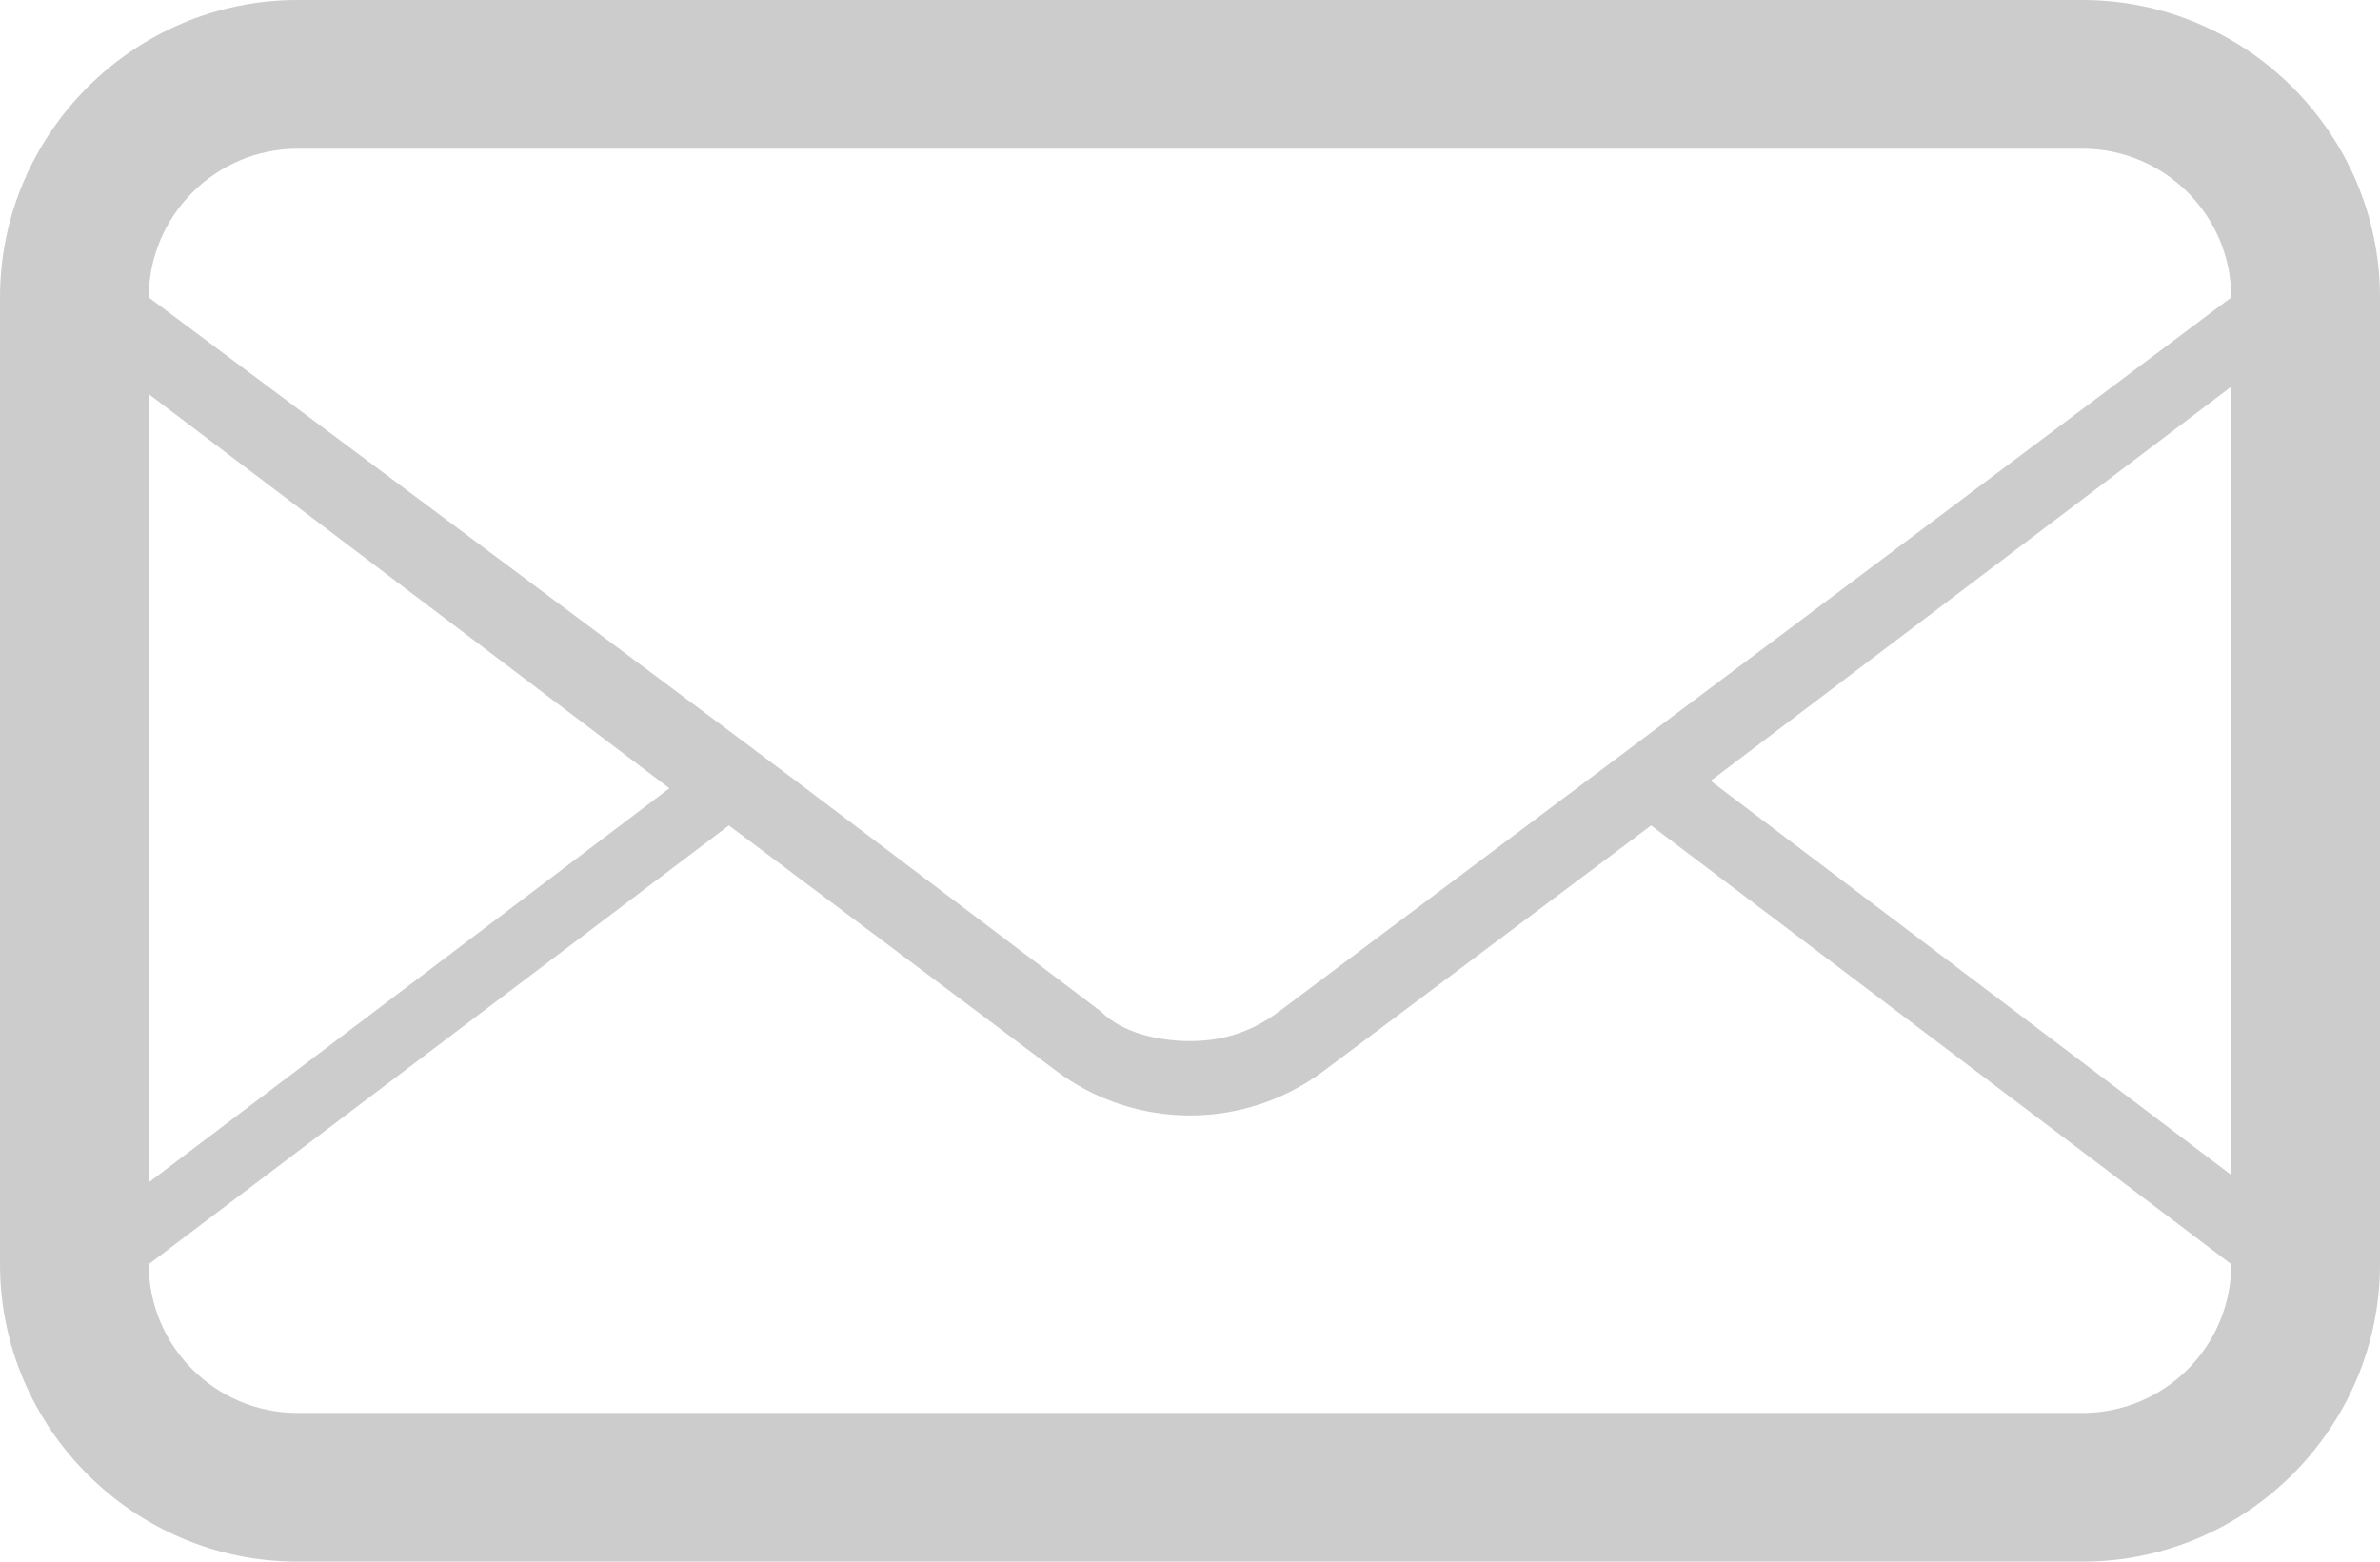
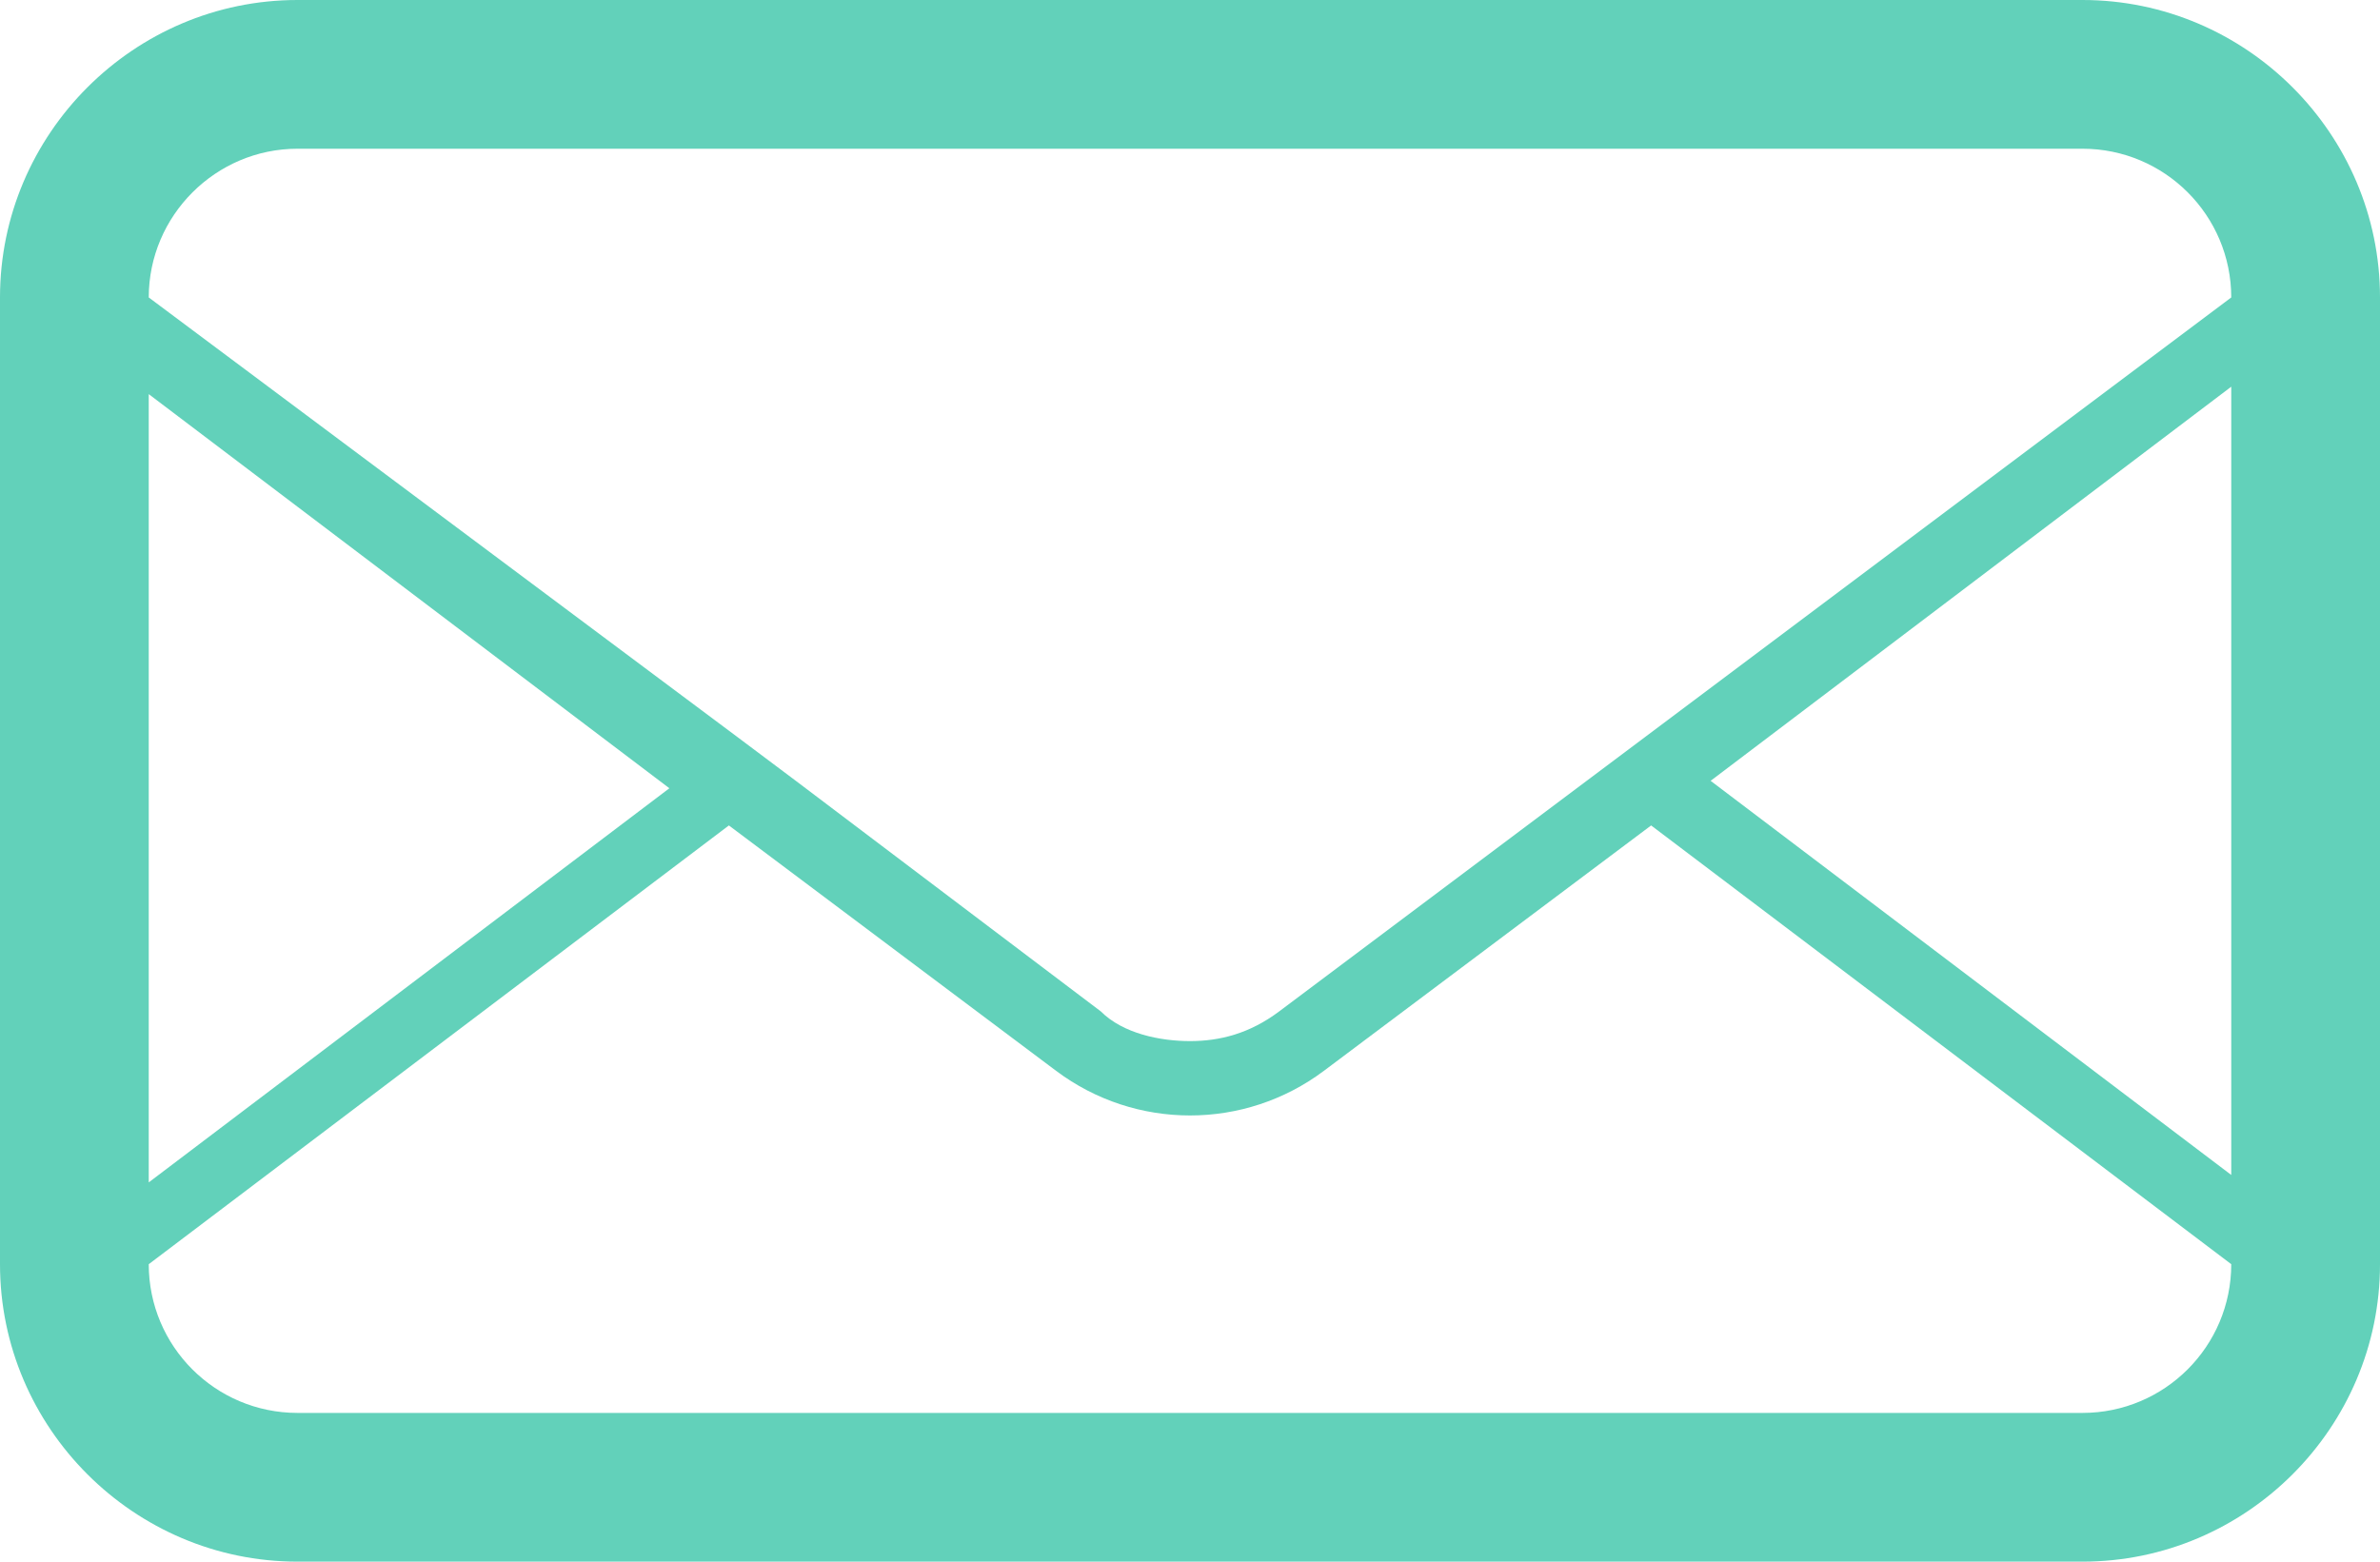
<svg xmlns="http://www.w3.org/2000/svg" width="32" height="21" viewBox="0 0 32 21" fill="none">
-   <path opacity=".2" d="M28 0H4C1.8 0 0 1.8 0 4v13c0 2.2 1.8 4 4 4h24c2.2 0 4-1.8 4-4V4c0-2.2-1.8-4-4-4ZM2 5.3l7 5.3-7 5.3V5.3ZM30 17a2 2 0 0 1-2 2H4a2 2 0 0 1-2-2l7.8-5.9 4.4 3.3a3 3 0 0 0 3.6 0l4.4-3.3L30 17Zm0-1.2-7-5.3 7-5.3v10.6Zm-12.8-2.2c-.4.3-.8.4-1.2.4-.4 0-.9-.1-1.2-.4l-4.1-3.1-.8-.6L2 4c0-1.1.9-2 2-2h24a2 2 0 0 1 2 2l-12.8 9.6Z" fill="#000" />
+   <path d="M28 0H4C1.8 0 0 1.8 0 4v13c0 2.2 1.8 4 4 4h24c2.2 0 4-1.8 4-4V4c0-2.2-1.8-4-4-4ZM2 5.3l7 5.3-7 5.3V5.3ZM30 17a2 2 0 0 1-2 2H4a2 2 0 0 1-2-2l7.8-5.9 4.4 3.3a3 3 0 0 0 3.6 0l4.4-3.3L30 17Zm0-1.2-7-5.3 7-5.3v10.6Zm-12.8-2.2c-.4.3-.8.4-1.2.4-.4 0-.9-.1-1.2-.4l-4.1-3.1-.8-.6L2 4c0-1.1.9-2 2-2h24a2 2 0 0 1 2 2l-12.8 9.6Z" fill="#62D1BA" />
</svg>
